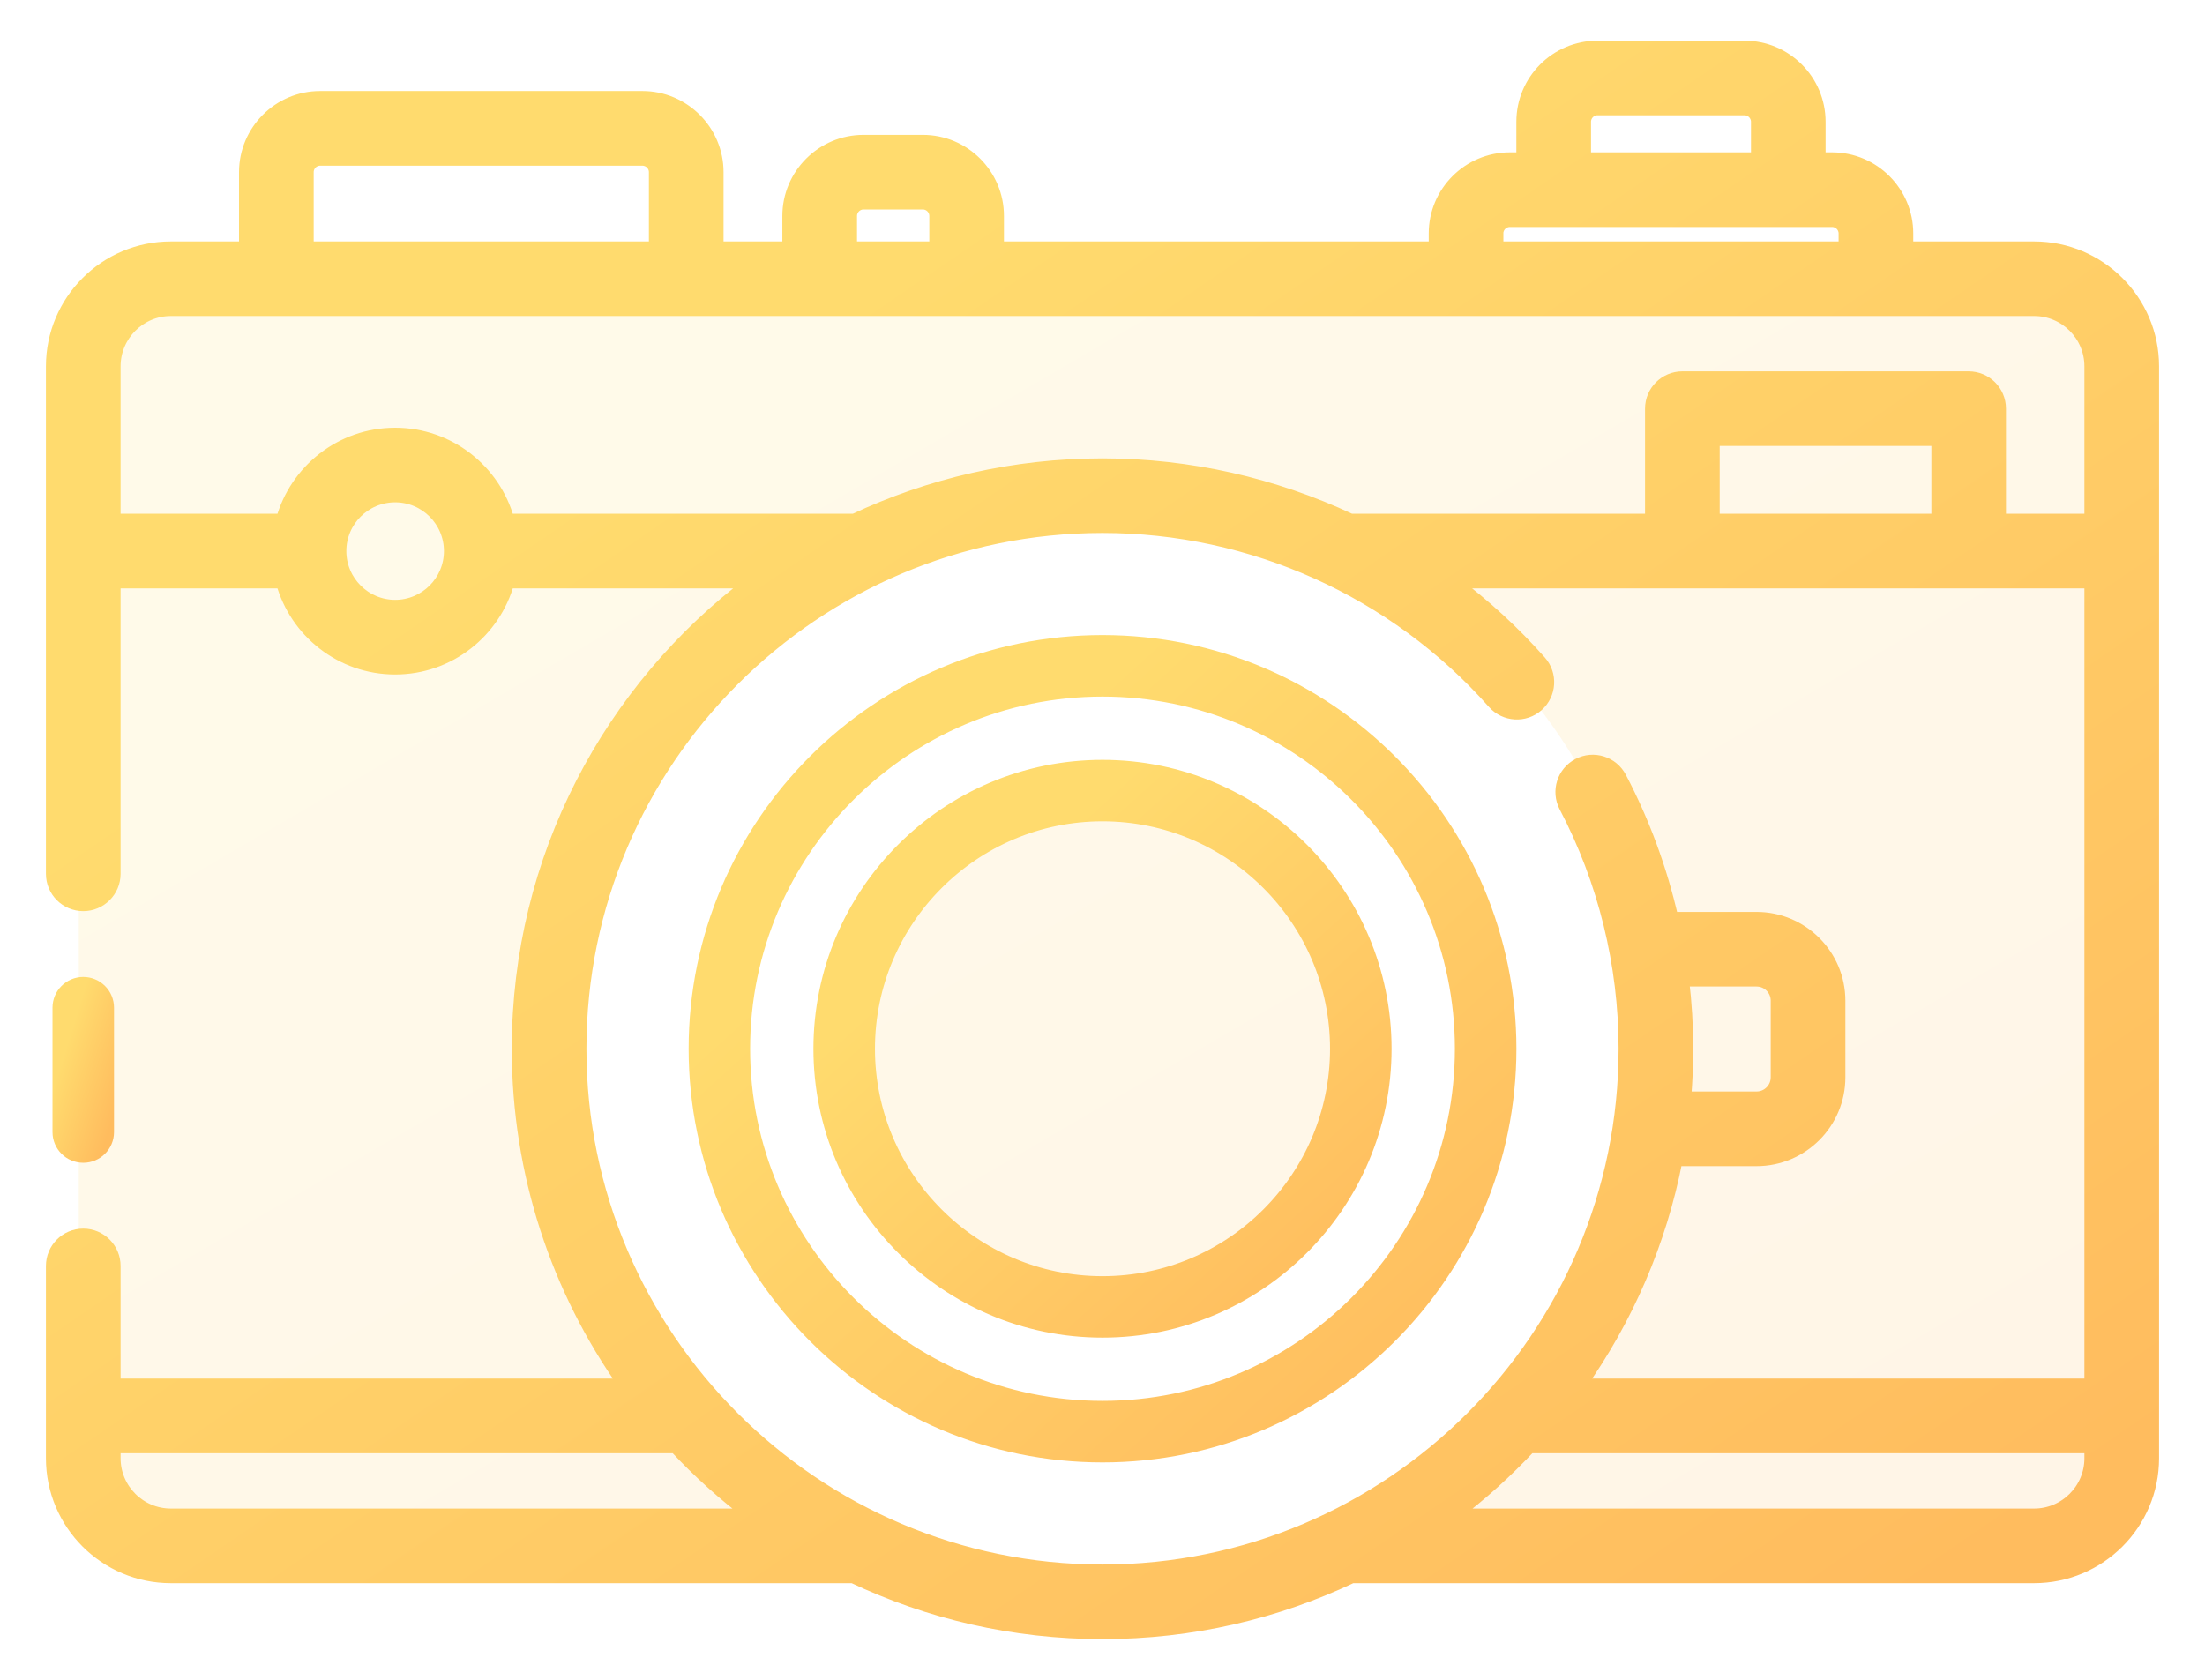
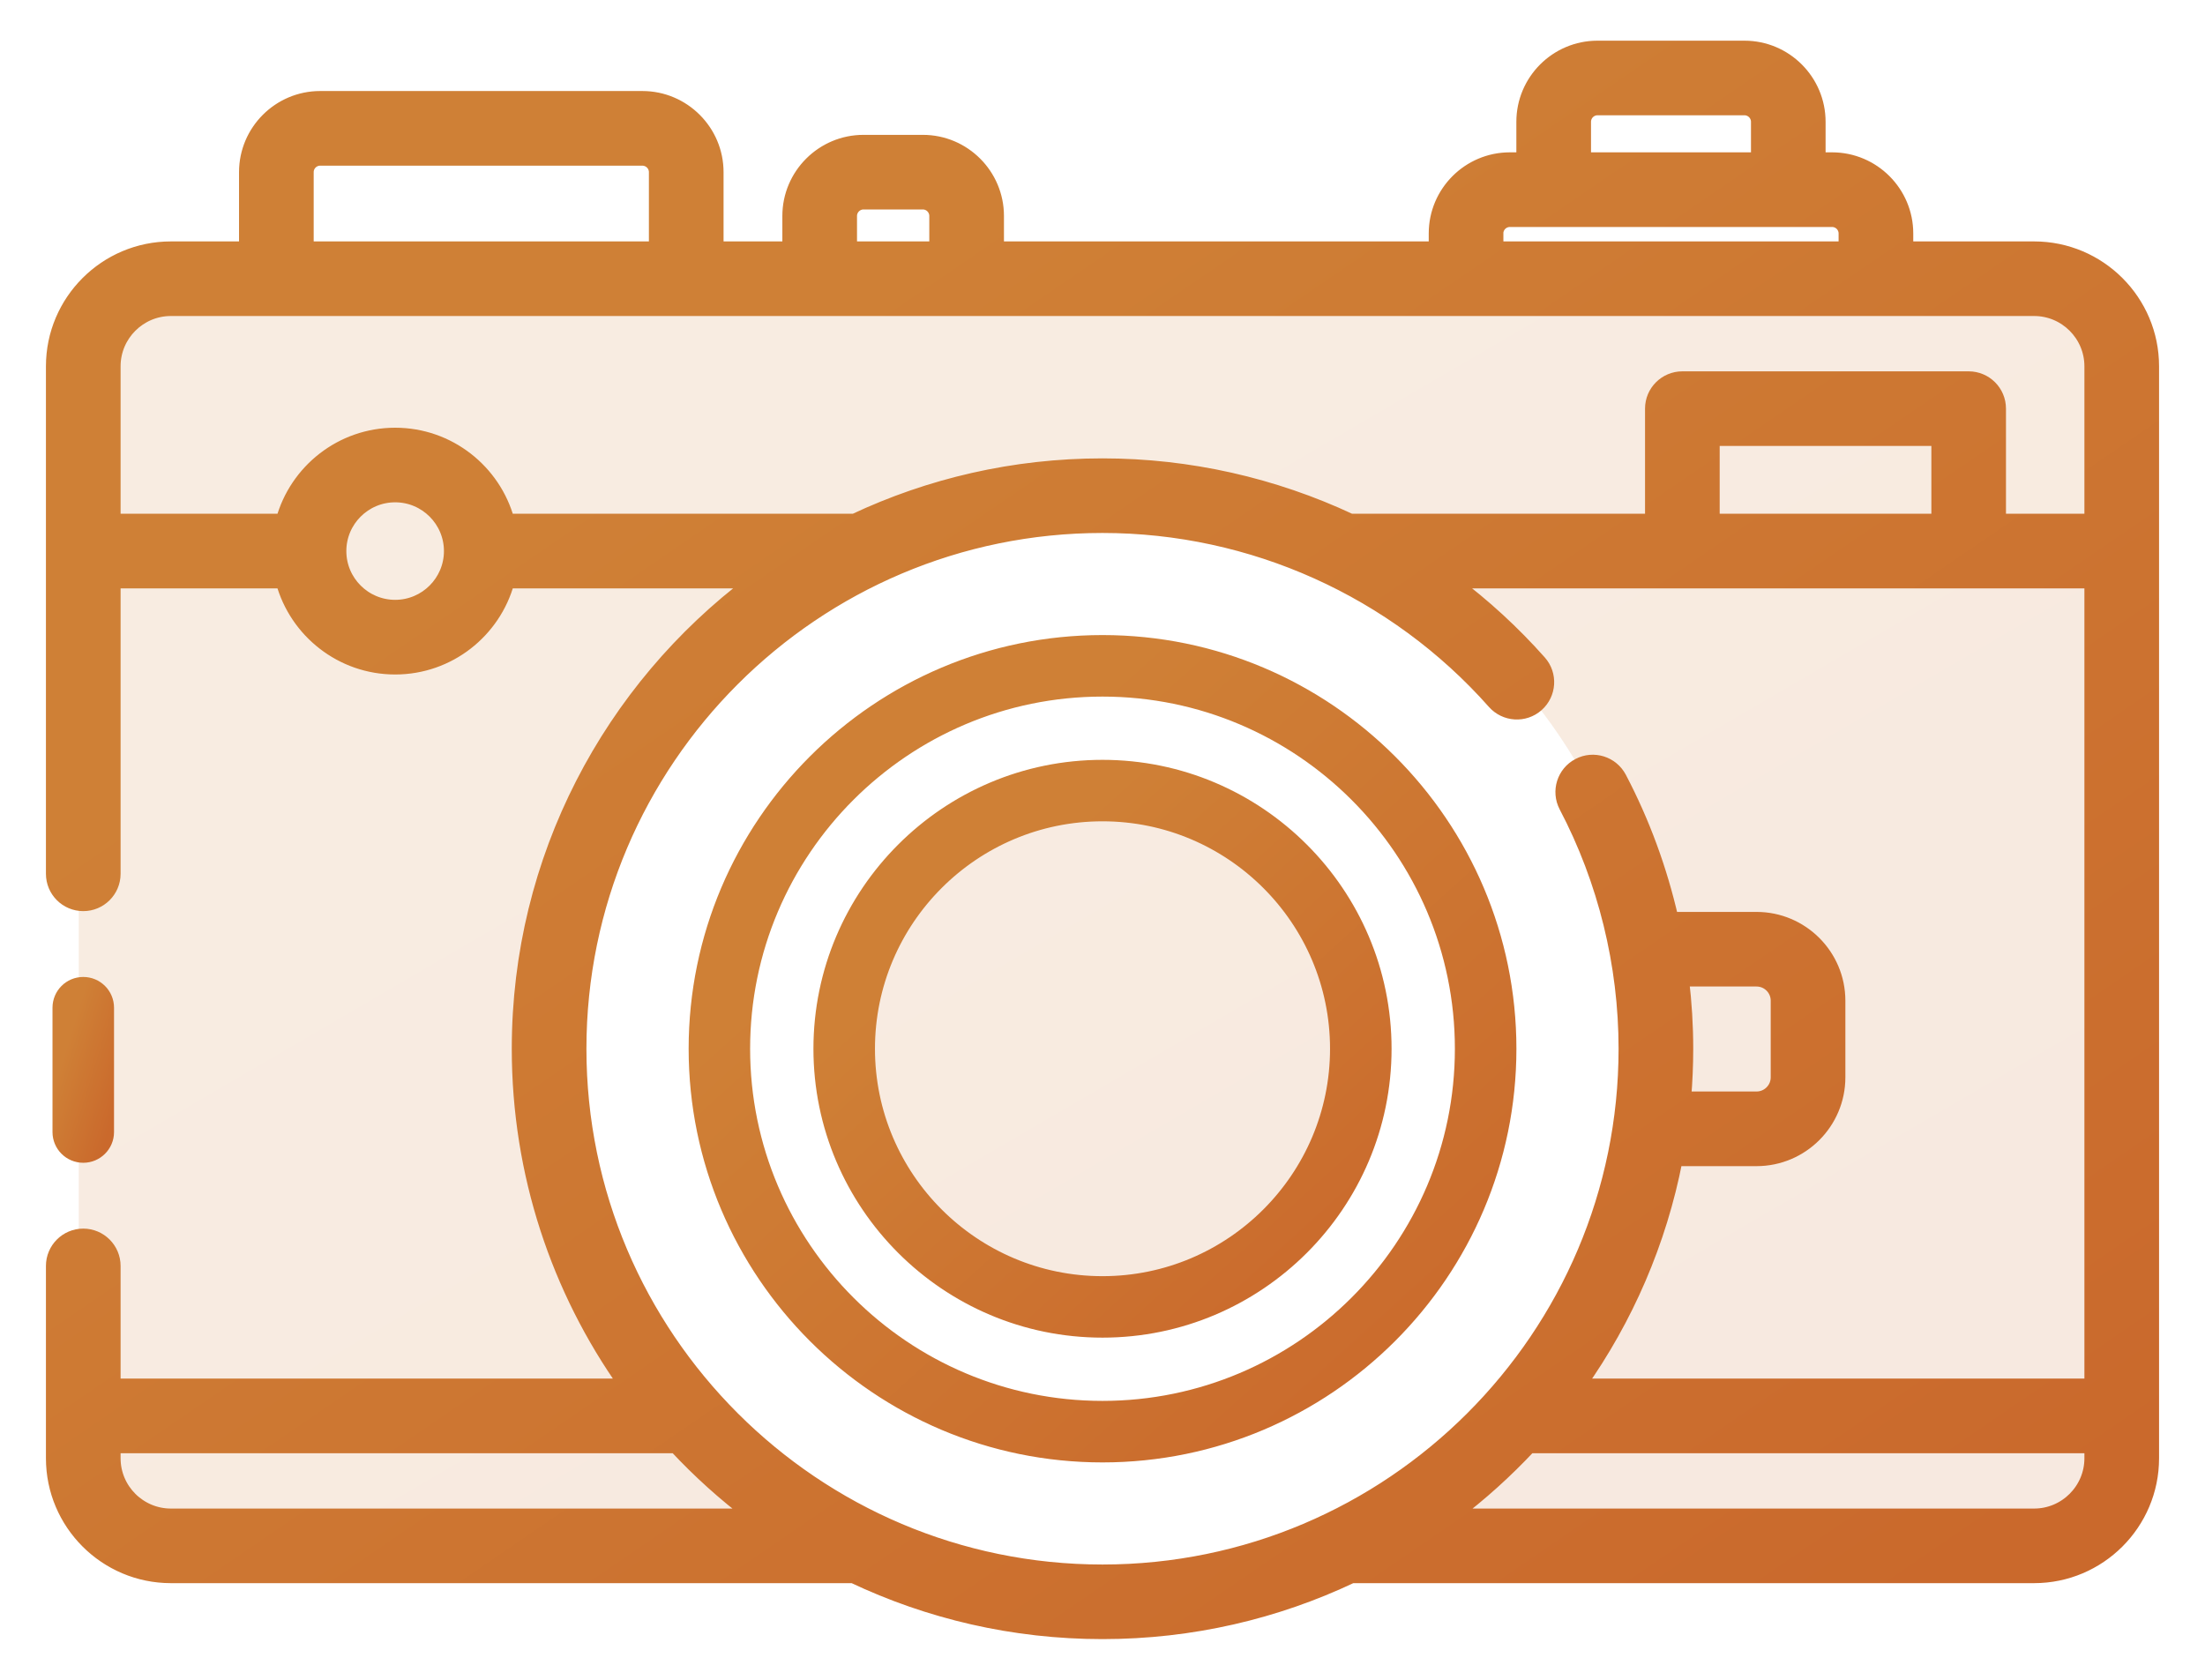
<svg xmlns="http://www.w3.org/2000/svg" width="42" height="32" viewBox="0 0 42 32" fill="none">
  <path opacity="0.15" fill-rule="evenodd" clip-rule="evenodd" d="M1.5 6.898C1.5 5.794 2.395 4.898 3.5 4.898H38.3C39.405 4.898 40.3 5.794 40.3 6.898V27.887C40.3 28.992 39.405 29.887 38.3 29.887H24.211C28.439 28.531 31.5 24.569 31.5 19.892C31.5 14.095 26.799 9.396 21 9.396C15.201 9.396 10.5 14.095 10.5 19.892C10.5 24.569 13.561 28.531 17.789 29.887H3.5C2.395 29.887 1.5 28.992 1.5 27.887V6.898ZM21 24.889C23.761 24.889 26 22.652 26 19.892C26 17.131 23.761 14.894 21 14.894C18.239 14.894 16 17.131 16 19.892C16 22.652 18.239 24.889 21 24.889Z" fill="url(#paint0_linear)" />
  <path d="M2.047 21.566C2.047 21.82 1.84 22.026 1.586 22.026C1.331 22.026 1.125 21.82 1.125 21.566V19.197C1.125 18.942 1.331 18.736 1.586 18.736C1.84 18.736 2.047 18.942 2.047 19.197V21.566Z" fill="url(#paint1_linear)" stroke="url(#paint2_linear)" stroke-width="0.25" />
  <path d="M38.745 4.724H36.318V4.447C36.318 3.665 35.681 3.027 34.897 3.027H34.648V2.32C34.648 1.537 34.011 0.9 33.228 0.9H30.428C29.645 0.9 29.008 1.537 29.008 2.32V3.027H28.759C27.976 3.027 27.339 3.664 27.339 4.447V4.724H18.998V4.114C18.998 3.331 18.361 2.694 17.578 2.694H16.448C15.665 2.694 15.027 3.331 15.027 4.114V4.724H13.657V3.279C13.657 2.497 13.019 1.859 12.236 1.859H6.098C5.315 1.859 4.678 2.497 4.678 3.279V4.724H3.255C2.012 4.724 1 5.735 1 6.978V16.646C1 16.97 1.262 17.232 1.586 17.232C1.909 17.232 2.172 16.97 2.172 16.646V11.084H5.379C5.637 12.028 6.502 12.724 7.527 12.724C8.552 12.724 9.416 12.028 9.674 11.084H14.328C11.625 13.115 9.873 16.346 9.873 19.978C9.873 22.363 10.628 24.575 11.912 26.387H2.172V24.116C2.172 23.793 1.909 23.53 1.586 23.53C1.262 23.53 1 23.793 1 24.116V27.78C1 29.023 2.012 30.034 3.255 30.034H16.249C17.691 30.717 19.301 31.1 21 31.1C22.699 31.1 24.31 30.717 25.752 30.033C25.757 30.033 25.761 30.034 25.766 30.034H38.745C39.988 30.034 41 29.023 41 27.78V6.978C41 5.735 39.988 4.724 38.745 4.724ZM30.18 2.32C30.18 2.183 30.291 2.071 30.429 2.071H33.228C33.365 2.071 33.477 2.183 33.477 2.32V3.027H30.18V2.32H30.18ZM28.51 4.447C28.51 4.31 28.622 4.199 28.759 4.199H34.897C35.034 4.199 35.146 4.31 35.146 4.447V4.724H28.511V4.447H28.51ZM16.199 4.114C16.199 3.977 16.311 3.865 16.448 3.865H17.578C17.715 3.865 17.826 3.977 17.826 4.114V4.724H16.199V4.114ZM5.85 3.279C5.85 3.142 5.961 3.031 6.098 3.031H12.236C12.373 3.031 12.485 3.142 12.485 3.279V4.724H5.85V3.279ZM7.527 11.552C6.945 11.552 6.472 11.079 6.472 10.498C6.472 9.917 6.945 9.444 7.527 9.444C8.108 9.444 8.581 9.917 8.581 10.498C8.581 11.079 8.108 11.552 7.527 11.552ZM9.674 9.912C9.416 8.969 8.552 8.273 7.527 8.273C6.501 8.273 5.637 8.969 5.379 9.912H2.172V6.978C2.172 6.381 2.658 5.895 3.255 5.895H38.745C39.342 5.895 39.828 6.381 39.828 6.978V9.912H38.084V7.784C38.084 7.461 37.822 7.199 37.498 7.199H32.045C31.722 7.199 31.459 7.461 31.459 7.784V9.912H25.727C24.263 9.226 22.651 8.857 21 8.857C19.31 8.857 17.707 9.236 16.271 9.912H9.674ZM32.631 9.912V8.37H36.913V9.912H32.631ZM3.255 28.863C2.658 28.863 2.172 28.377 2.172 27.78V27.559H12.867C13.31 28.034 13.794 28.471 14.314 28.863H3.255ZM11.045 19.979C11.045 14.492 15.511 10.028 21 10.028C23.847 10.028 26.564 11.251 28.454 13.384C28.669 13.626 29.039 13.649 29.281 13.434C29.523 13.219 29.546 12.849 29.331 12.607C28.828 12.04 28.273 11.531 27.676 11.084H39.828V26.387H30.088C30.983 25.123 31.62 23.665 31.925 22.09H33.458C34.322 22.09 35.025 21.387 35.025 20.523V19.064C35.025 18.2 34.322 17.497 33.458 17.497H31.845C31.632 16.565 31.301 15.661 30.857 14.816C30.706 14.53 30.352 14.419 30.066 14.57C29.779 14.72 29.669 15.074 29.819 15.361C30.562 16.775 30.955 18.372 30.955 19.979C30.955 25.465 26.489 29.929 21 29.929C15.511 29.929 11.045 25.465 11.045 19.979ZM32.048 18.668H33.458C33.676 18.668 33.853 18.845 33.853 19.063V20.523C33.853 20.741 33.676 20.918 33.458 20.918H32.087C32.113 20.608 32.127 20.295 32.127 19.978C32.127 19.54 32.1 19.102 32.048 18.668ZM38.745 28.863H27.686C28.206 28.471 28.69 28.034 29.134 27.559H39.828V27.78C39.828 28.377 39.342 28.863 38.745 28.863Z" fill="url(#paint3_linear)" stroke="url(#paint4_linear)" stroke-width="0.25" />
  <path d="M13.242 19.979C13.242 15.702 16.722 12.223 21 12.223C25.278 12.223 28.759 15.702 28.759 19.979C28.759 24.255 25.278 27.734 21 27.734C16.722 27.734 13.242 24.255 13.242 19.979ZM14.163 19.979C14.163 23.747 17.23 26.812 21 26.812C24.77 26.812 27.837 23.747 27.837 19.979C27.837 16.21 24.77 13.145 21 13.145C17.23 13.145 14.163 16.21 14.163 19.979Z" fill="url(#paint5_linear)" stroke="url(#paint6_linear)" stroke-width="0.25" />
  <path d="M15.619 19.979C15.619 17.013 18.033 14.6 21 14.6C23.967 14.6 26.381 17.013 26.381 19.979C26.381 22.944 23.967 25.357 21 25.357C18.033 25.357 15.619 22.944 15.619 19.979ZM16.541 19.979C16.541 22.436 18.541 24.436 21 24.436C23.459 24.436 25.459 22.436 25.459 19.979C25.459 17.52 23.459 15.521 21 15.521C18.541 15.521 16.541 17.52 16.541 19.979Z" fill="url(#paint7_linear)" stroke="url(#paint8_linear)" stroke-width="0.25" />
  <defs>
    <linearGradient id="paint0_linear" x1="3.699" y1="4.898" x2="22.569" y2="37.252" gradientUnits="userSpaceOnUse">
-       <stop offset="0.259" stop-color="#FFDB6E" />
-       <stop offset="1" stop-color="#FFBC5E" />
+       <stop offset="0.259" stop-color="#cf8036" />
+       <stop offset="1" stop-color="#ca692c" />
    </linearGradient>
    <linearGradient id="paint1_linear" x1="1.177" y1="18.736" x2="2.789" y2="19.235" gradientUnits="userSpaceOnUse">
-       <stop offset="0.259" stop-color="#FFDB6E" />
-       <stop offset="1" stop-color="#FFBC5E" />
+       <stop offset="0.259" stop-color="#cf8036" />
+       <stop offset="1" stop-color="#ca692c" />
    </linearGradient>
    <linearGradient id="paint2_linear" x1="1.177" y1="18.736" x2="2.789" y2="19.235" gradientUnits="userSpaceOnUse">
-       <stop offset="0.259" stop-color="#FFDB6E" />
-       <stop offset="1" stop-color="#FFBC5E" />
+       <stop offset="0.259" stop-color="#cf8036" />
+       <stop offset="1" stop-color="#ca692c" />
    </linearGradient>
    <linearGradient id="paint3_linear" x1="3.267" y1="0.9" x2="27.682" y2="36.609" gradientUnits="userSpaceOnUse">
-       <stop offset="0.259" stop-color="#FFDB6E" />
-       <stop offset="1" stop-color="#FFBC5E" />
+       <stop offset="0.259" stop-color="#cf8036" />
+       <stop offset="1" stop-color="#ca692c" />
    </linearGradient>
    <linearGradient id="paint4_linear" x1="3.267" y1="0.9" x2="27.682" y2="36.609" gradientUnits="userSpaceOnUse">
-       <stop offset="0.259" stop-color="#FFDB6E" />
-       <stop offset="1" stop-color="#FFBC5E" />
+       <stop offset="0.259" stop-color="#cf8036" />
+       <stop offset="1" stop-color="#ca692c" />
    </linearGradient>
    <linearGradient id="paint5_linear" x1="14.121" y1="12.223" x2="27.511" y2="27.015" gradientUnits="userSpaceOnUse">
-       <stop offset="0.259" stop-color="#FFDB6E" />
-       <stop offset="1" stop-color="#FFBC5E" />
+       <stop offset="0.259" stop-color="#cf8036" />
+       <stop offset="1" stop-color="#ca692c" />
    </linearGradient>
    <linearGradient id="paint6_linear" x1="14.121" y1="12.223" x2="27.511" y2="27.015" gradientUnits="userSpaceOnUse">
-       <stop offset="0.259" stop-color="#FFDB6E" />
-       <stop offset="1" stop-color="#FFBC5E" />
+       <stop offset="0.259" stop-color="#cf8036" />
+       <stop offset="1" stop-color="#ca692c" />
    </linearGradient>
    <linearGradient id="paint7_linear" x1="16.229" y1="14.6" x2="25.516" y2="24.859" gradientUnits="userSpaceOnUse">
-       <stop offset="0.259" stop-color="#FFDB6E" />
-       <stop offset="1" stop-color="#FFBC5E" />
+       <stop offset="0.259" stop-color="#cf8036" />
+       <stop offset="1" stop-color="#ca692c" />
    </linearGradient>
    <linearGradient id="paint8_linear" x1="16.229" y1="14.6" x2="25.516" y2="24.859" gradientUnits="userSpaceOnUse">
-       <stop offset="0.259" stop-color="#FFDB6E" />
-       <stop offset="1" stop-color="#FFBC5E" />
+       <stop offset="0.259" stop-color="#cf8036" />
+       <stop offset="1" stop-color="#ca692c" />
    </linearGradient>
  </defs>
</svg>
